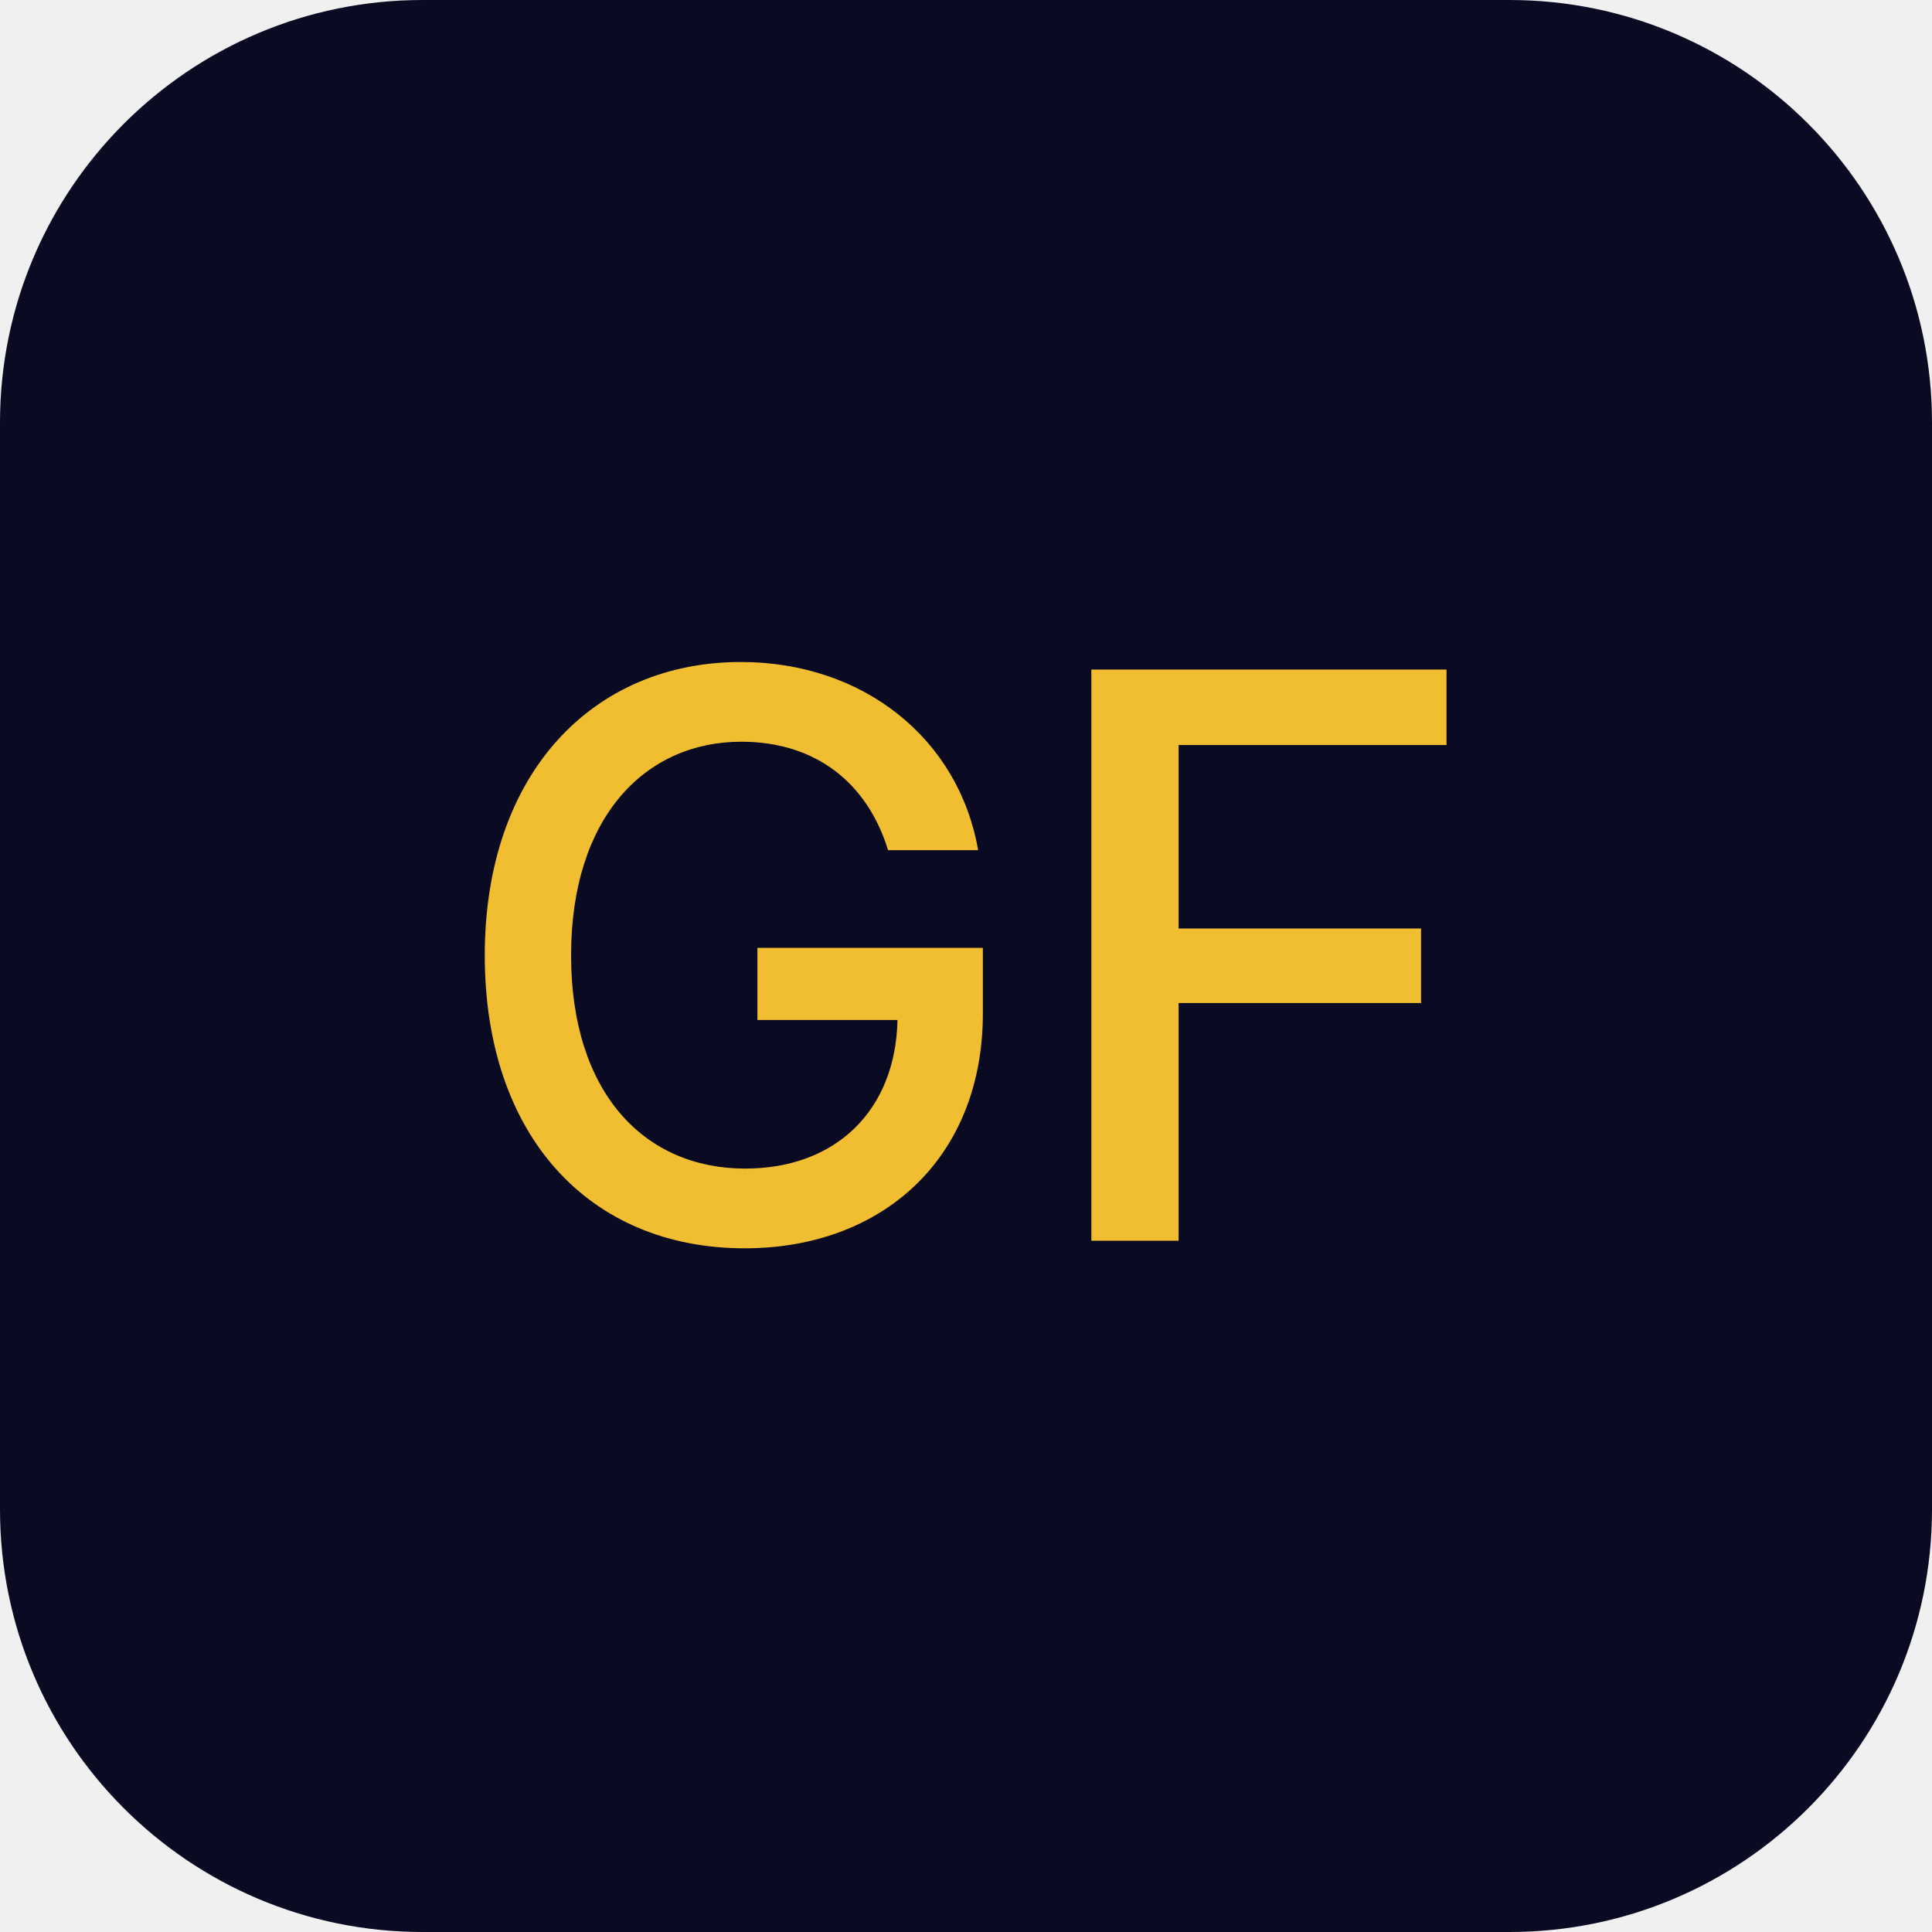
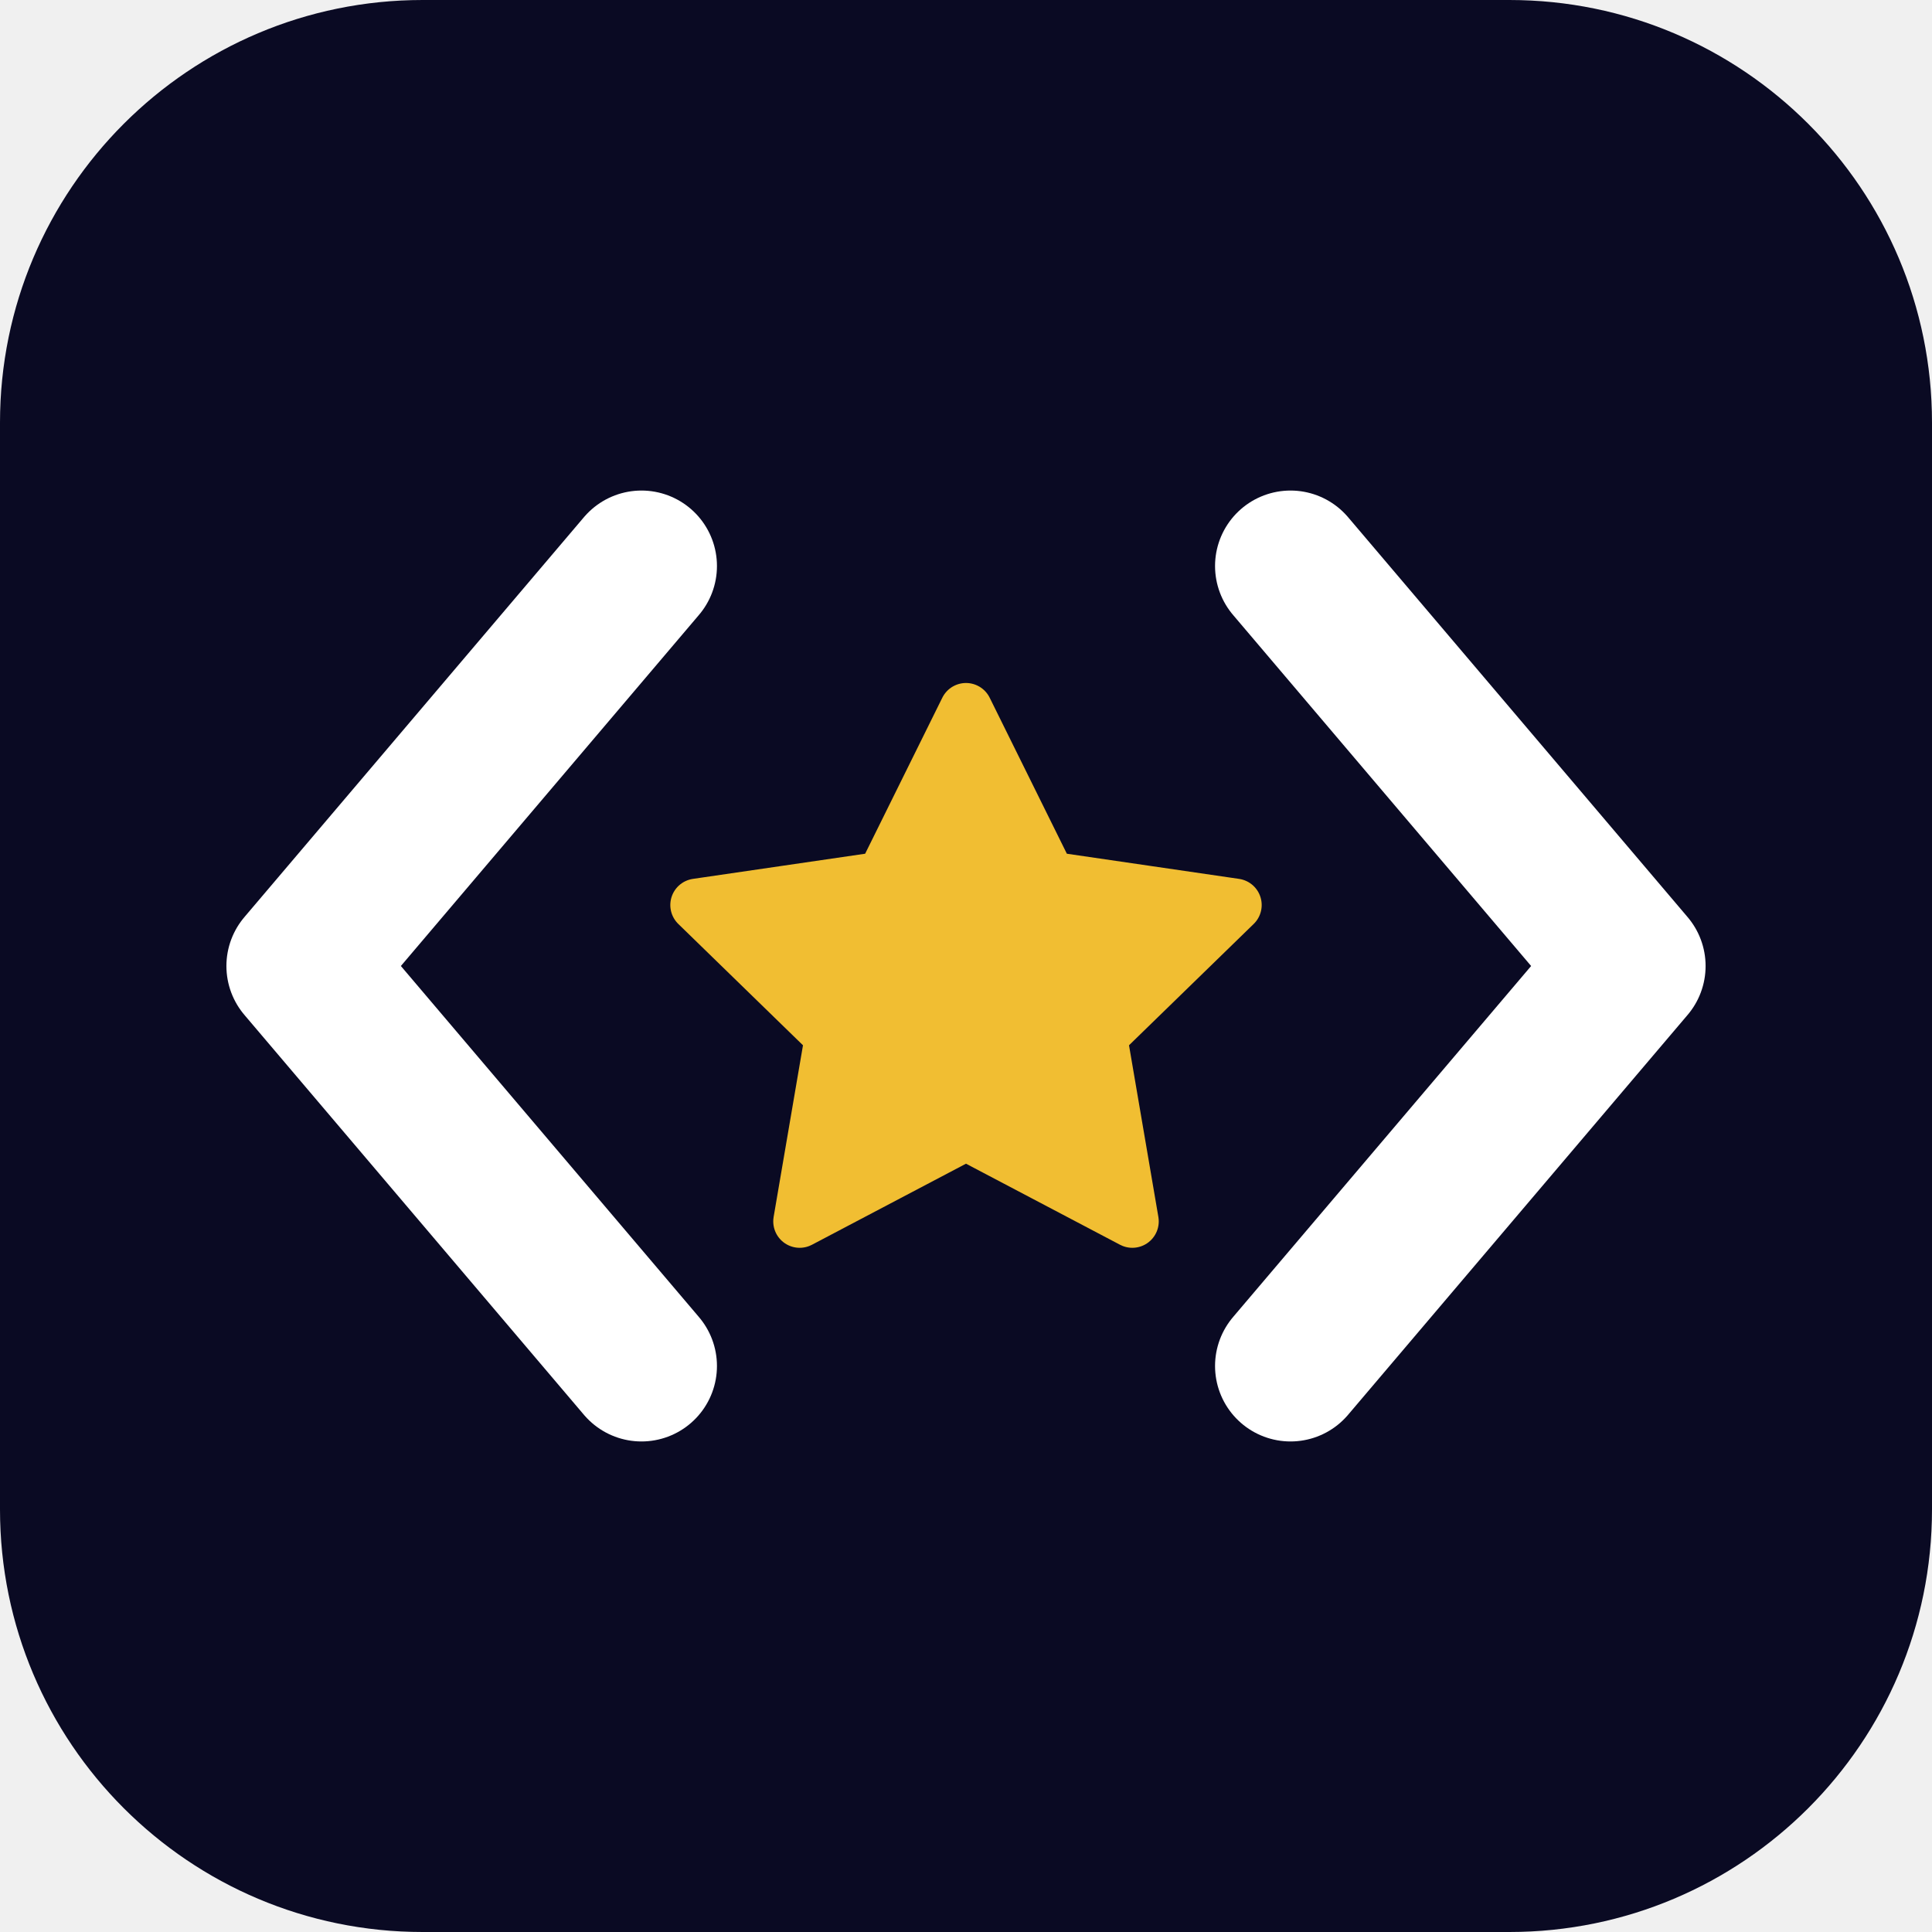
<svg xmlns="http://www.w3.org/2000/svg" viewBox="0 0 64 64">
  <rect width="64" height="64" rx="14" fill="#0a0a23" />
-   <text x="32" y="32" dy="0.35em" text-anchor="middle" font-family="ui-sans-serif, system-ui, -apple-system, sans-serif" font-size="26" font-weight="500" fill="#f1be32">GF</text>
+   <path d="M21.25 18.75 10 32l11.25 13.25M42.75 18.75 54 32 42.75 45.25" fill="none" stroke="#fff" stroke-width="5" stroke-linecap="round" stroke-linejoin="round" />
+   <path d="M32 23.5l2.76 5.58 6.16.9-4.46 4.34 1.05 6.14L32 37.56l-5.51 2.9 1.05-6.14-4.46-4.34 6.16-.9z" fill="#f1be32" stroke="#f1be32" stroke-width="1.75" stroke-linejoin="round" />
</svg>
